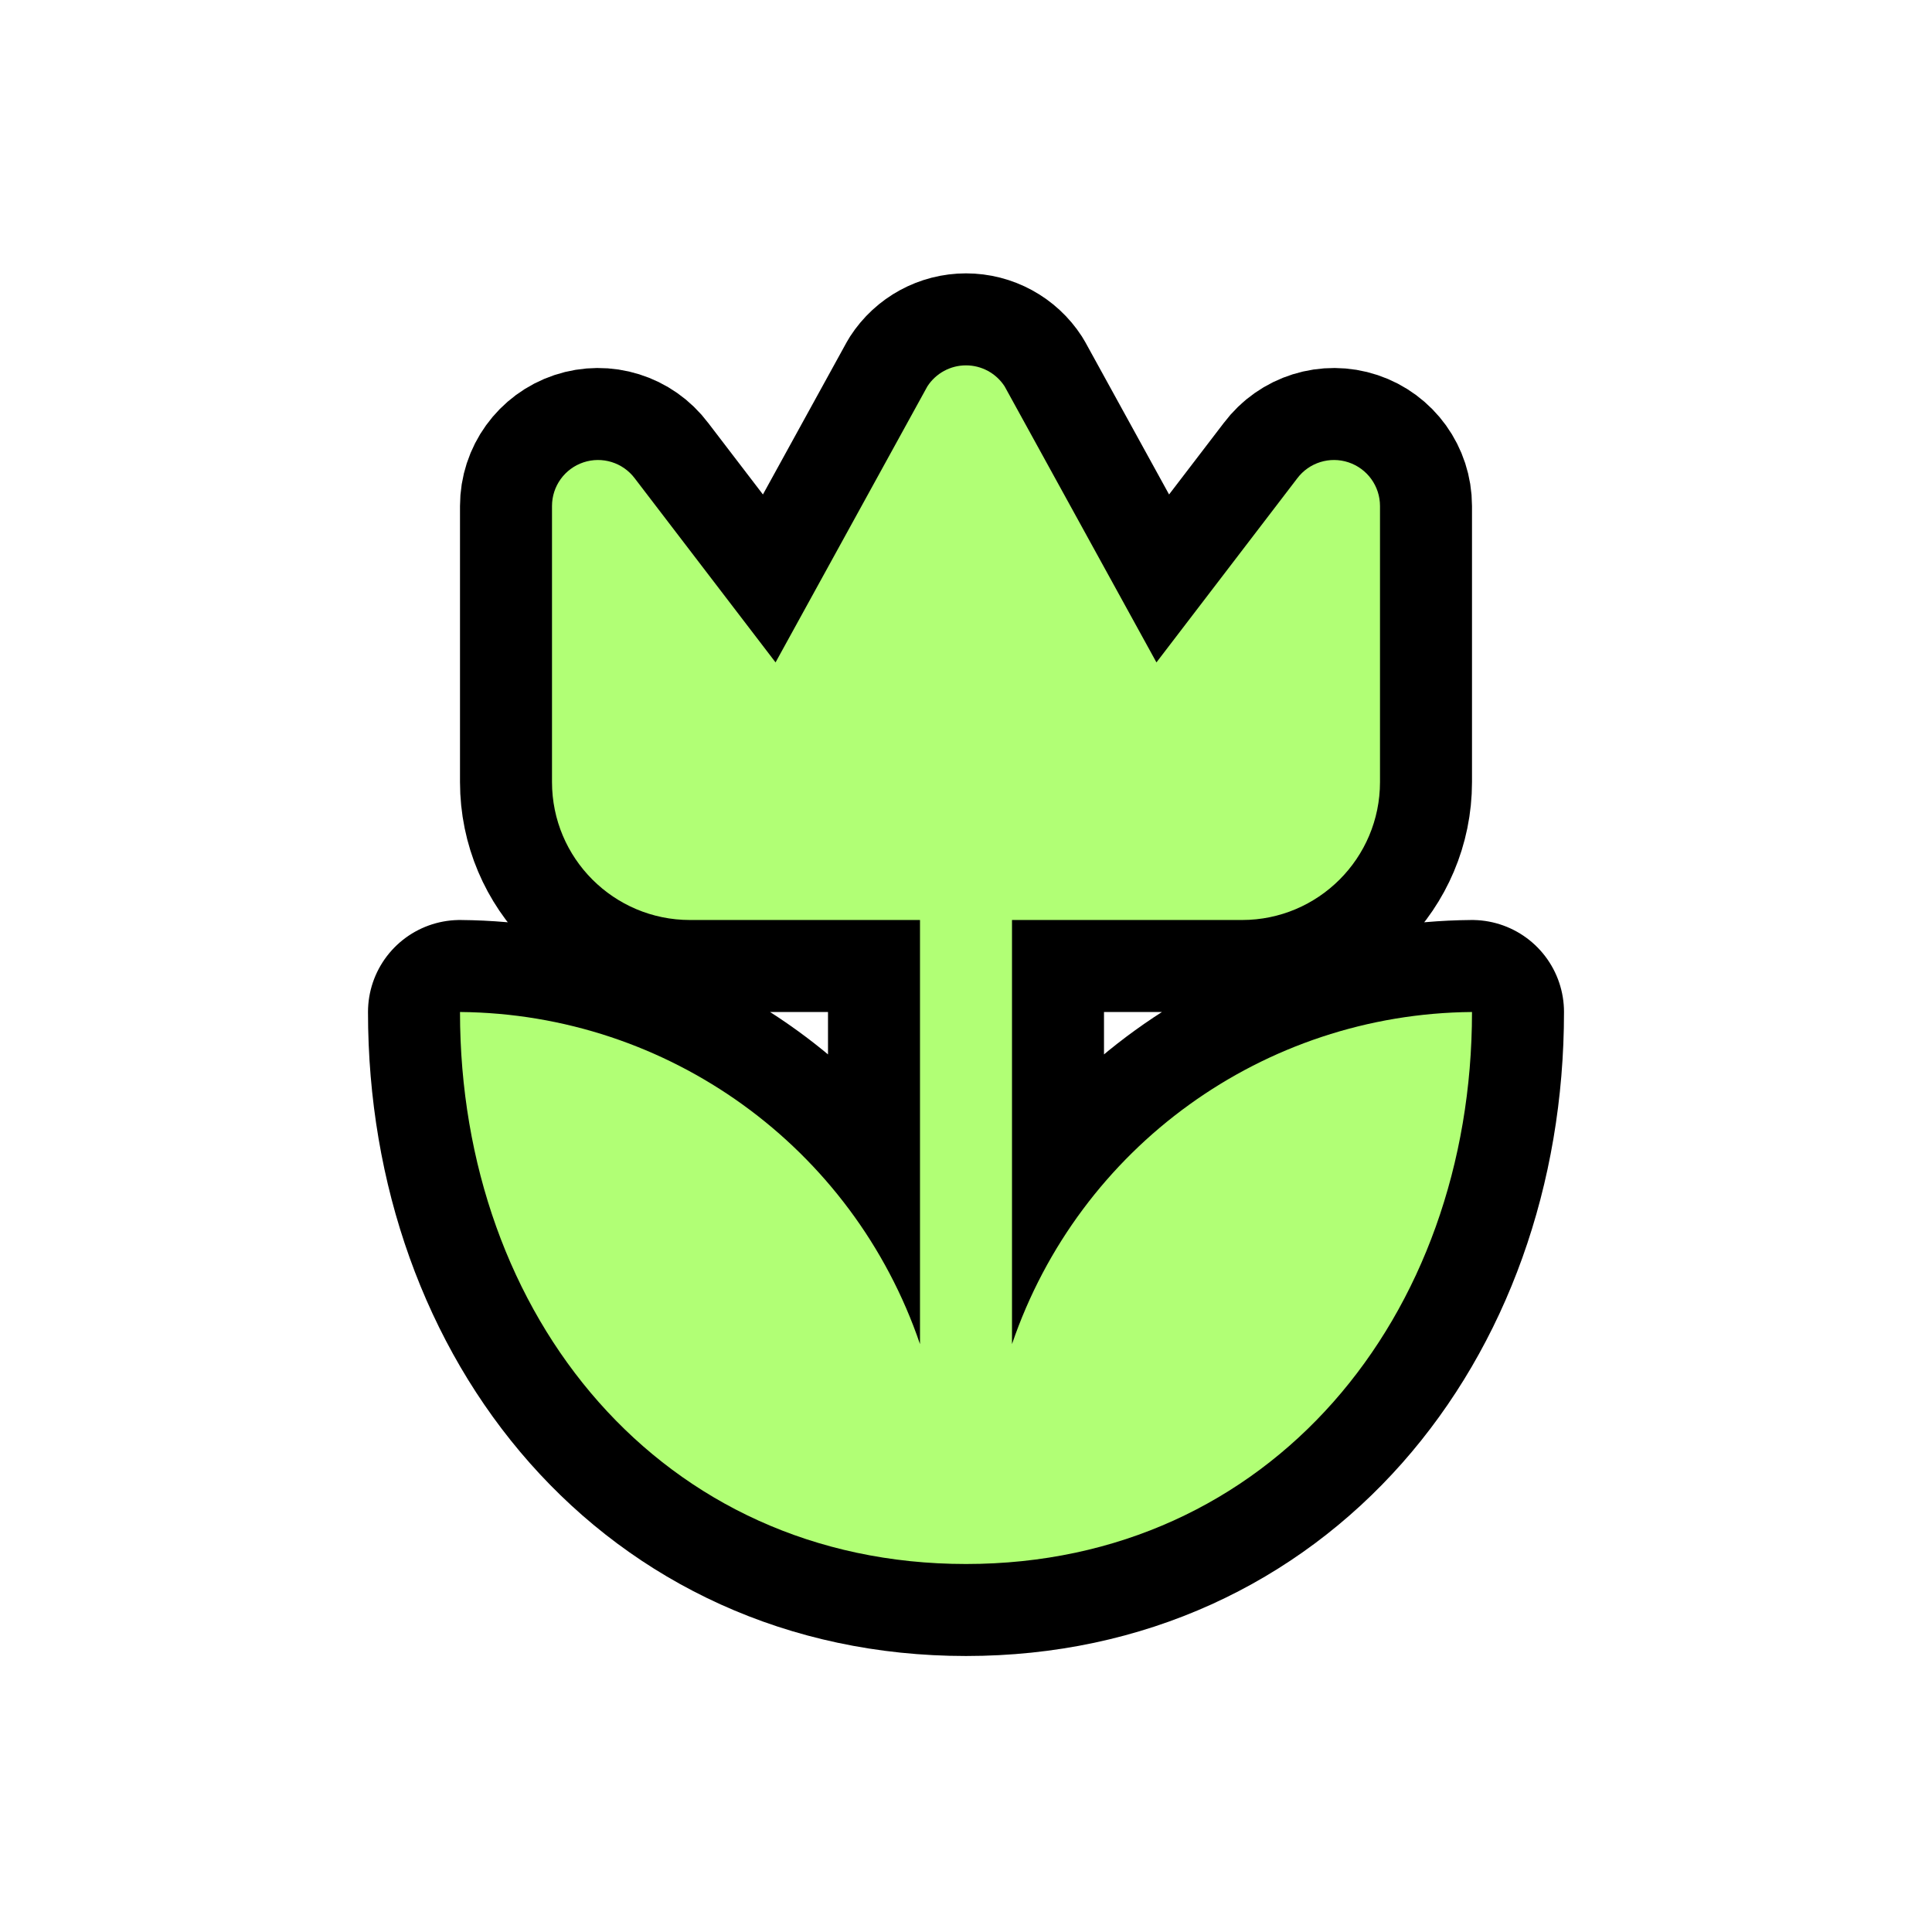
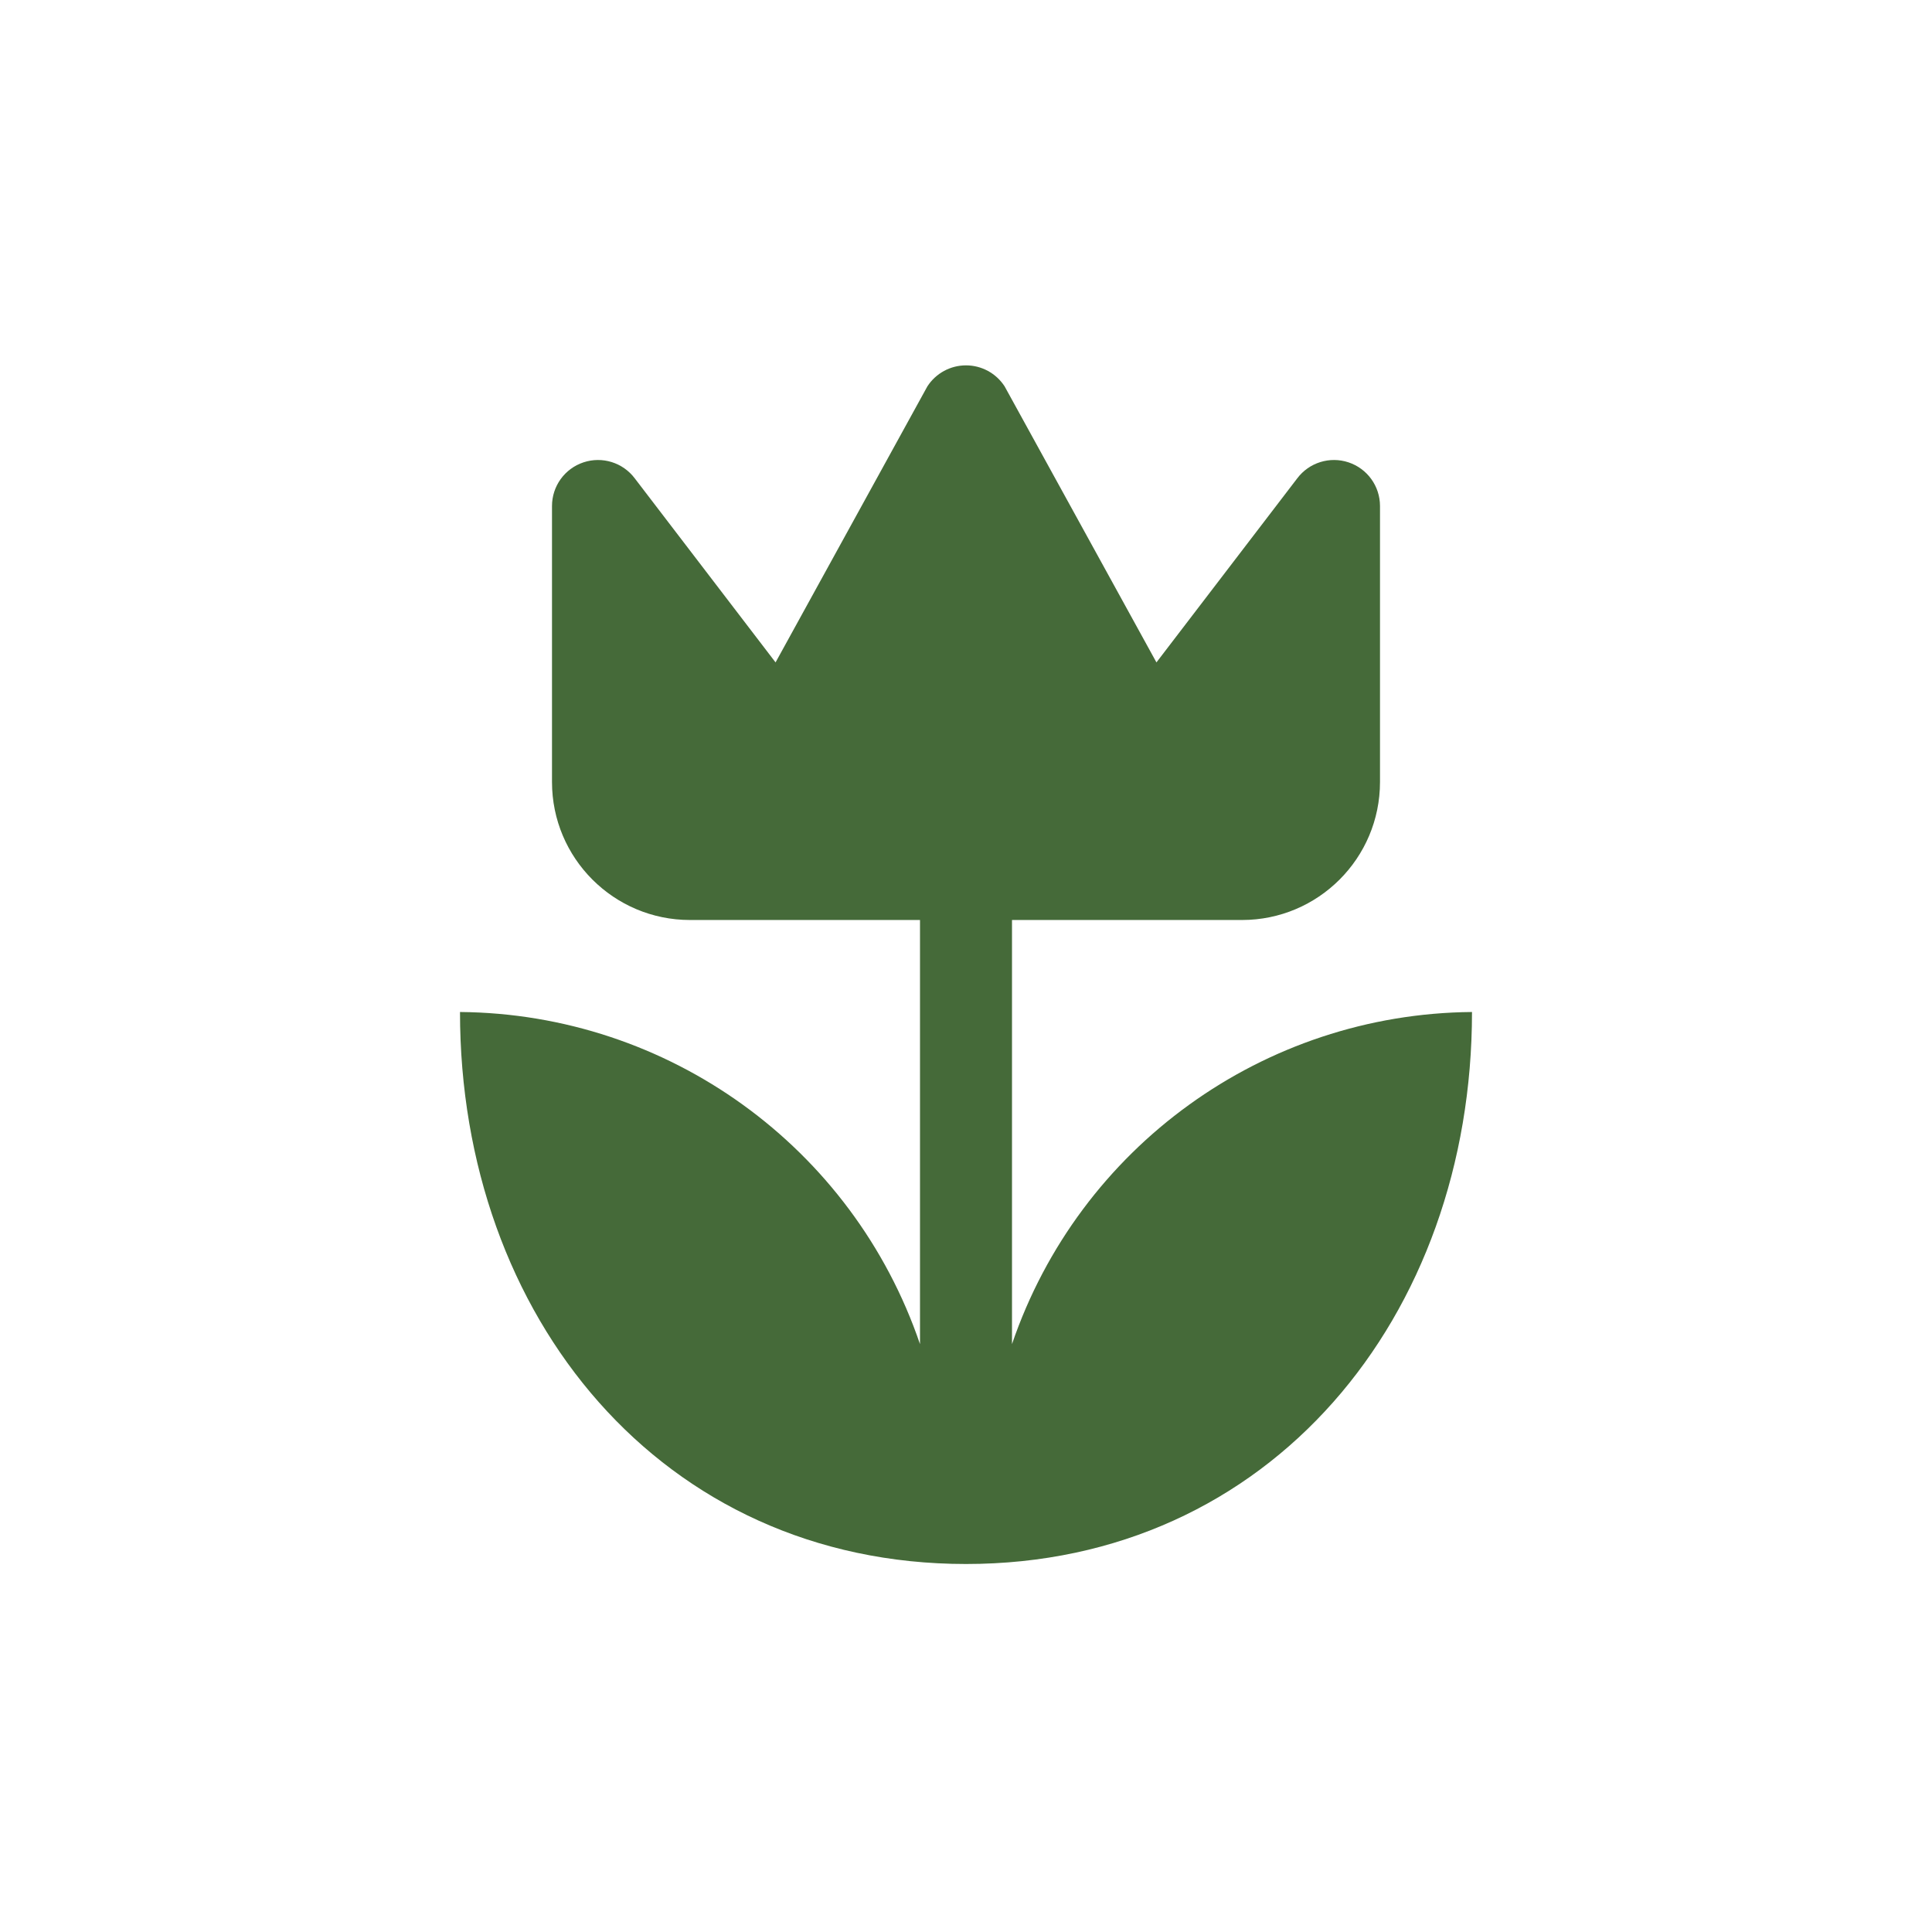
<svg xmlns="http://www.w3.org/2000/svg" id="garden-15" width="21" height="21" viewBox="0 0 21 21">
  <g>
    <path d="M0,0 H21 V21 H0 Z" fill="none" />
-     <path d="M16 11c0 3.31-2.19 6-5.5 6S5 14.31 5 11a5.33 5.33 0 0 1 5 3.61V10H7.5A1.5 1.5 0 0 1 6 8.5v-3a0.5 0.5 0 0 1 0.9-0.3l1.53 2 1.65-3a0.5 0.5 0 0 1 0.84 0l1.65 3 1.53-2a0.5 0.5 0 0 1 0.9 0.3v3A1.5 1.5 0 0 1 13.5 10H11v4.61A5.33 5.33 0 0 1 16 11z" fill="hsl(94, 100%, 73%)" stroke="hsl(94, 100%, 0%)" stroke-linejoin="round" stroke-miterlimit="4px" stroke-width="2" />
-     <path d="M16 11c0 3.31-2.19 6-5.5 6S5 14.31 5 11a5.33 5.33 0 0 1 5 3.61V10H7.5A1.5 1.5 0 0 1 6 8.5v-3a0.5 0.5 0 0 1 0.9-0.3l1.53 2 1.65-3a0.5 0.5 0 0 1 0.84 0l1.65 3 1.53-2a0.5 0.5 0 0 1 0.9 0.3v3A1.5 1.5 0 0 1 13.5 10H11v4.61A5.33 5.33 0 0 1 16 11z" fill="hsl(94, 100%, 73%)" />
+     <path d="M16 11c0 3.31-2.19 6-5.5 6S5 14.31 5 11a5.33 5.33 0 0 1 5 3.61V10H7.5A1.5 1.5 0 0 1 6 8.5v-3a0.5 0.5 0 0 1 0.9-0.3l1.53 2 1.65-3a0.5 0.5 0 0 1 0.84 0l1.65 3 1.53-2a0.5 0.5 0 0 1 0.9 0.3v3A1.5 1.5 0 0 1 13.5 10H11v4.61A5.33 5.33 0 0 1 16 11z" fill="hsl(105, 30%, 32%)" stroke="hsl(99, 62%, 100%)" stroke-linejoin="round" stroke-miterlimit="4px" stroke-width="2" />
+     <path d="M16 11c0 3.31-2.19 6-5.5 6S5 14.31 5 11a5.33 5.33 0 0 1 5 3.61V10H7.5A1.5 1.5 0 0 1 6 8.5v-3a0.5 0.5 0 0 1 0.9-0.3l1.53 2 1.65-3a0.5 0.5 0 0 1 0.84 0l1.65 3 1.53-2a0.5 0.5 0 0 1 0.9 0.3v3A1.5 1.5 0 0 1 13.5 10H11v4.61A5.33 5.33 0 0 1 16 11z" fill="hsl(105, 30%, 32%)" />
  </g>
</svg>
